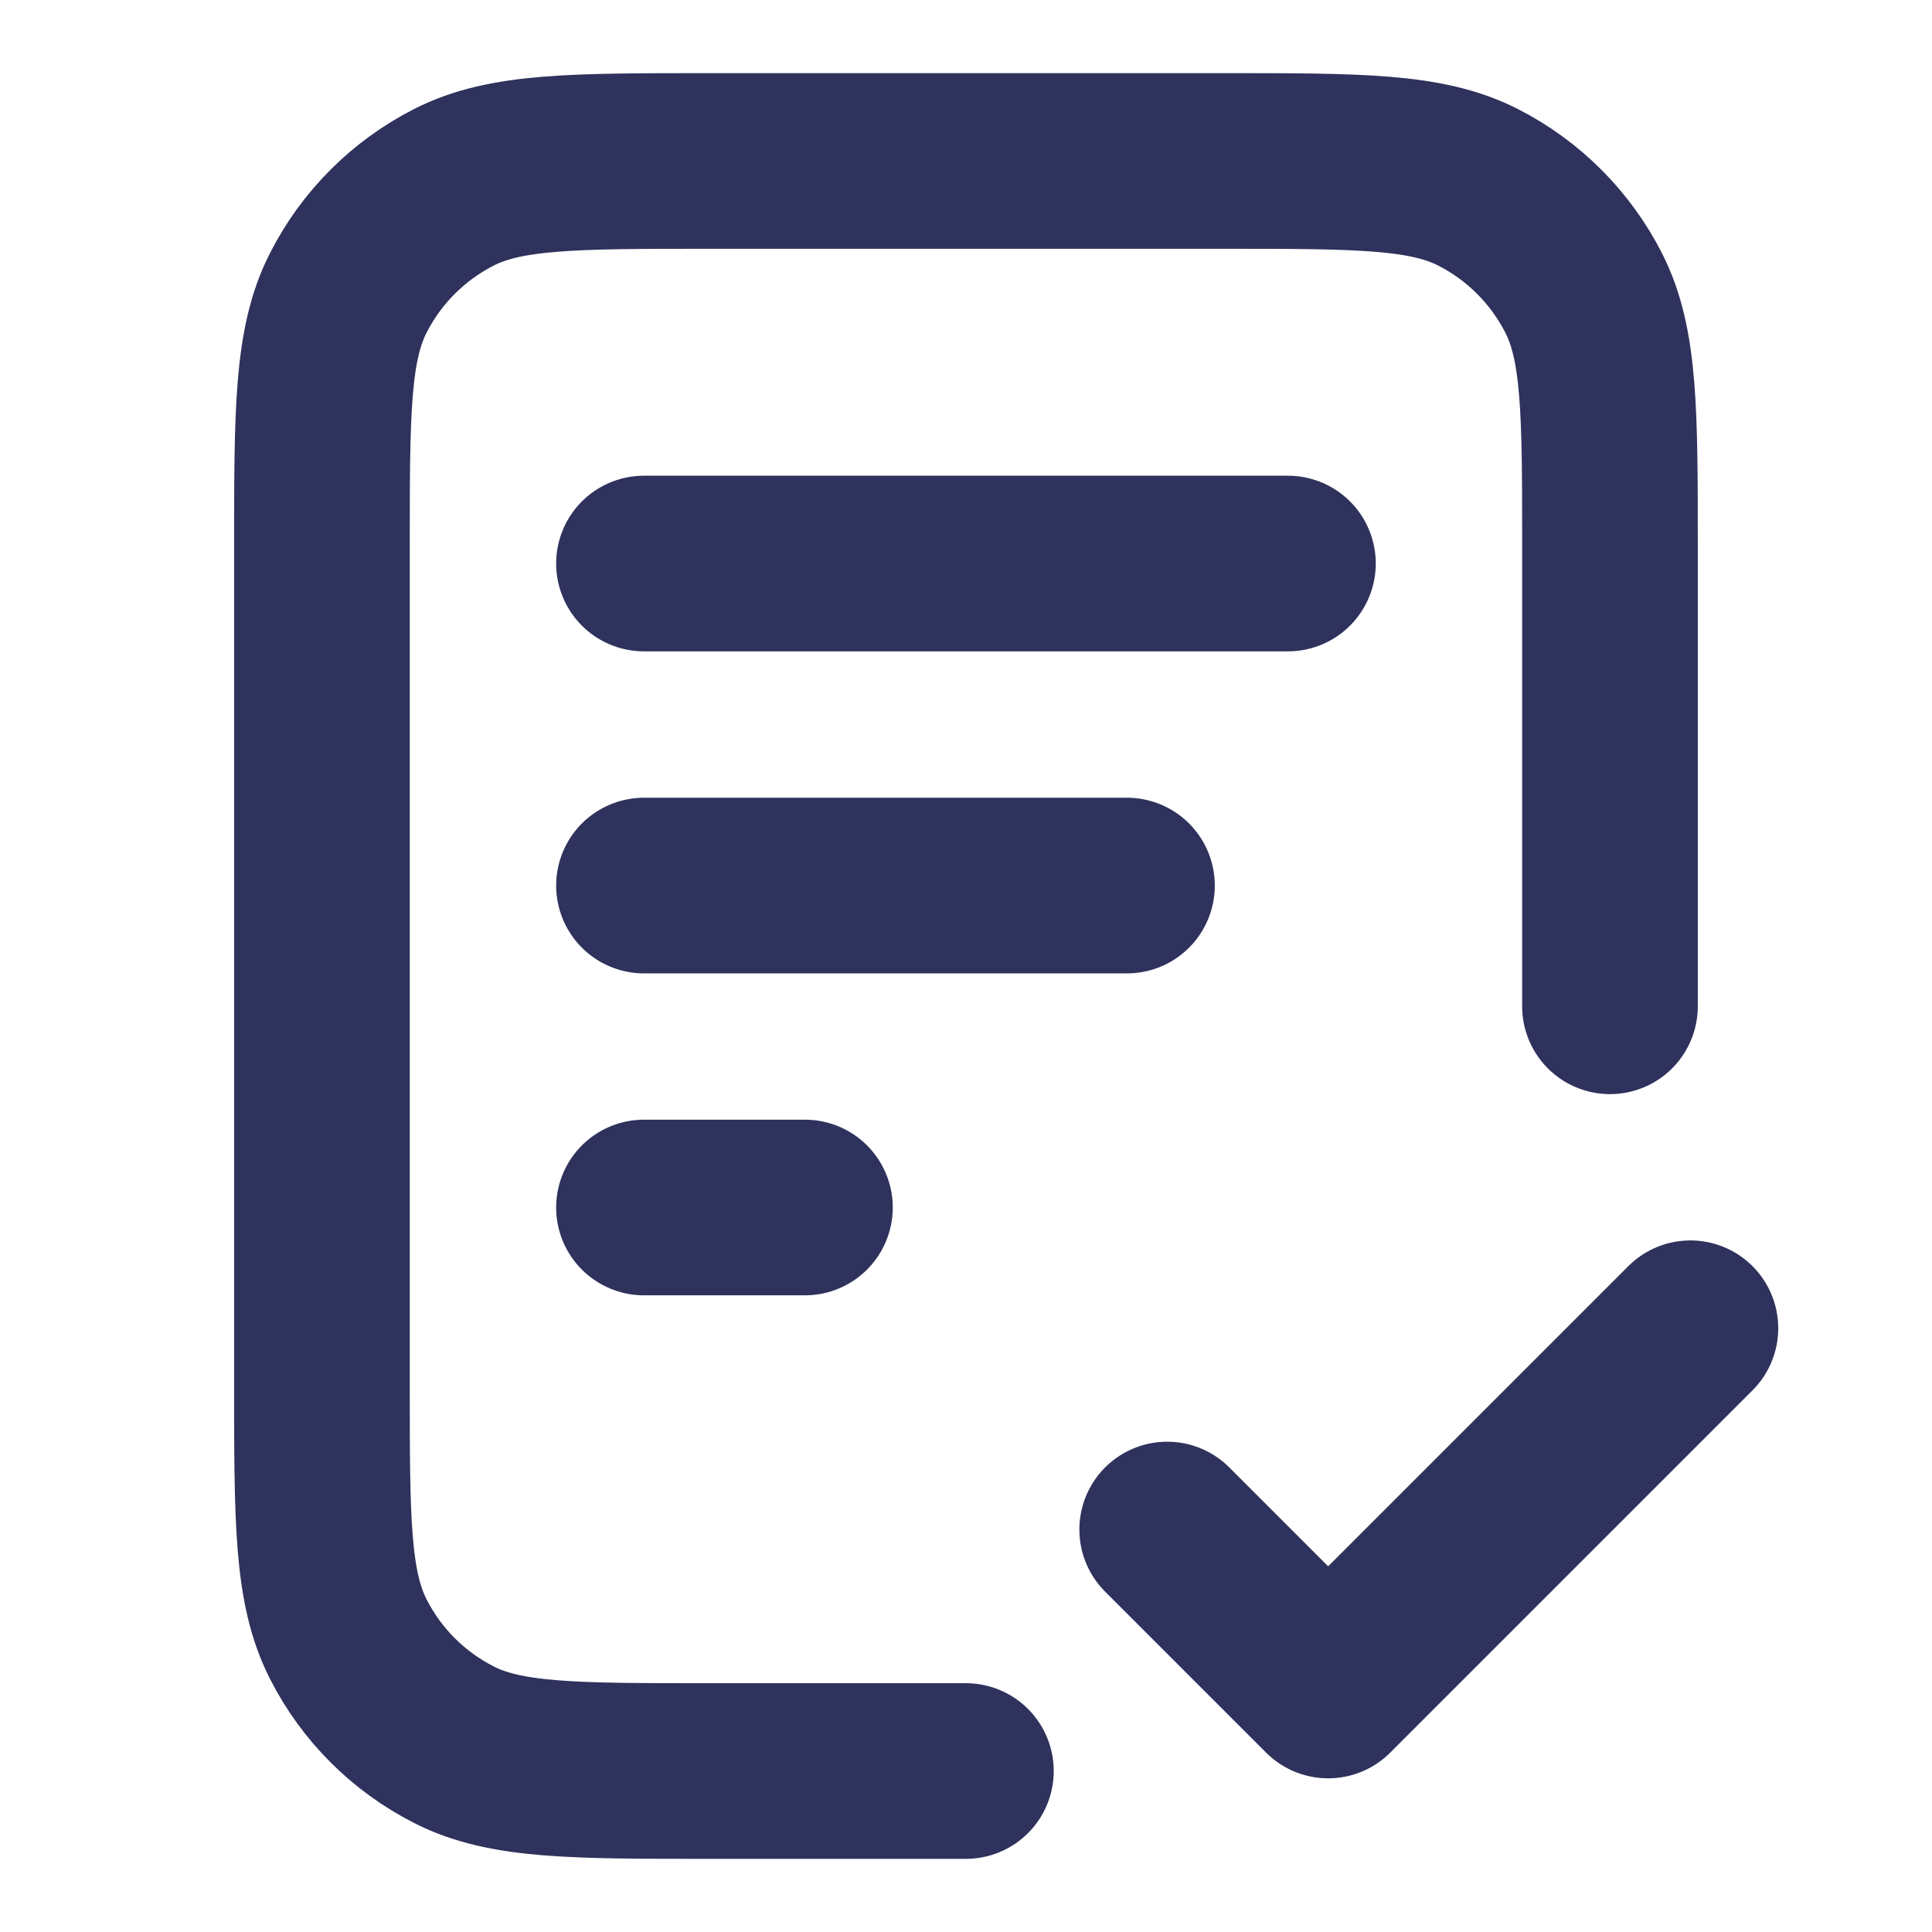
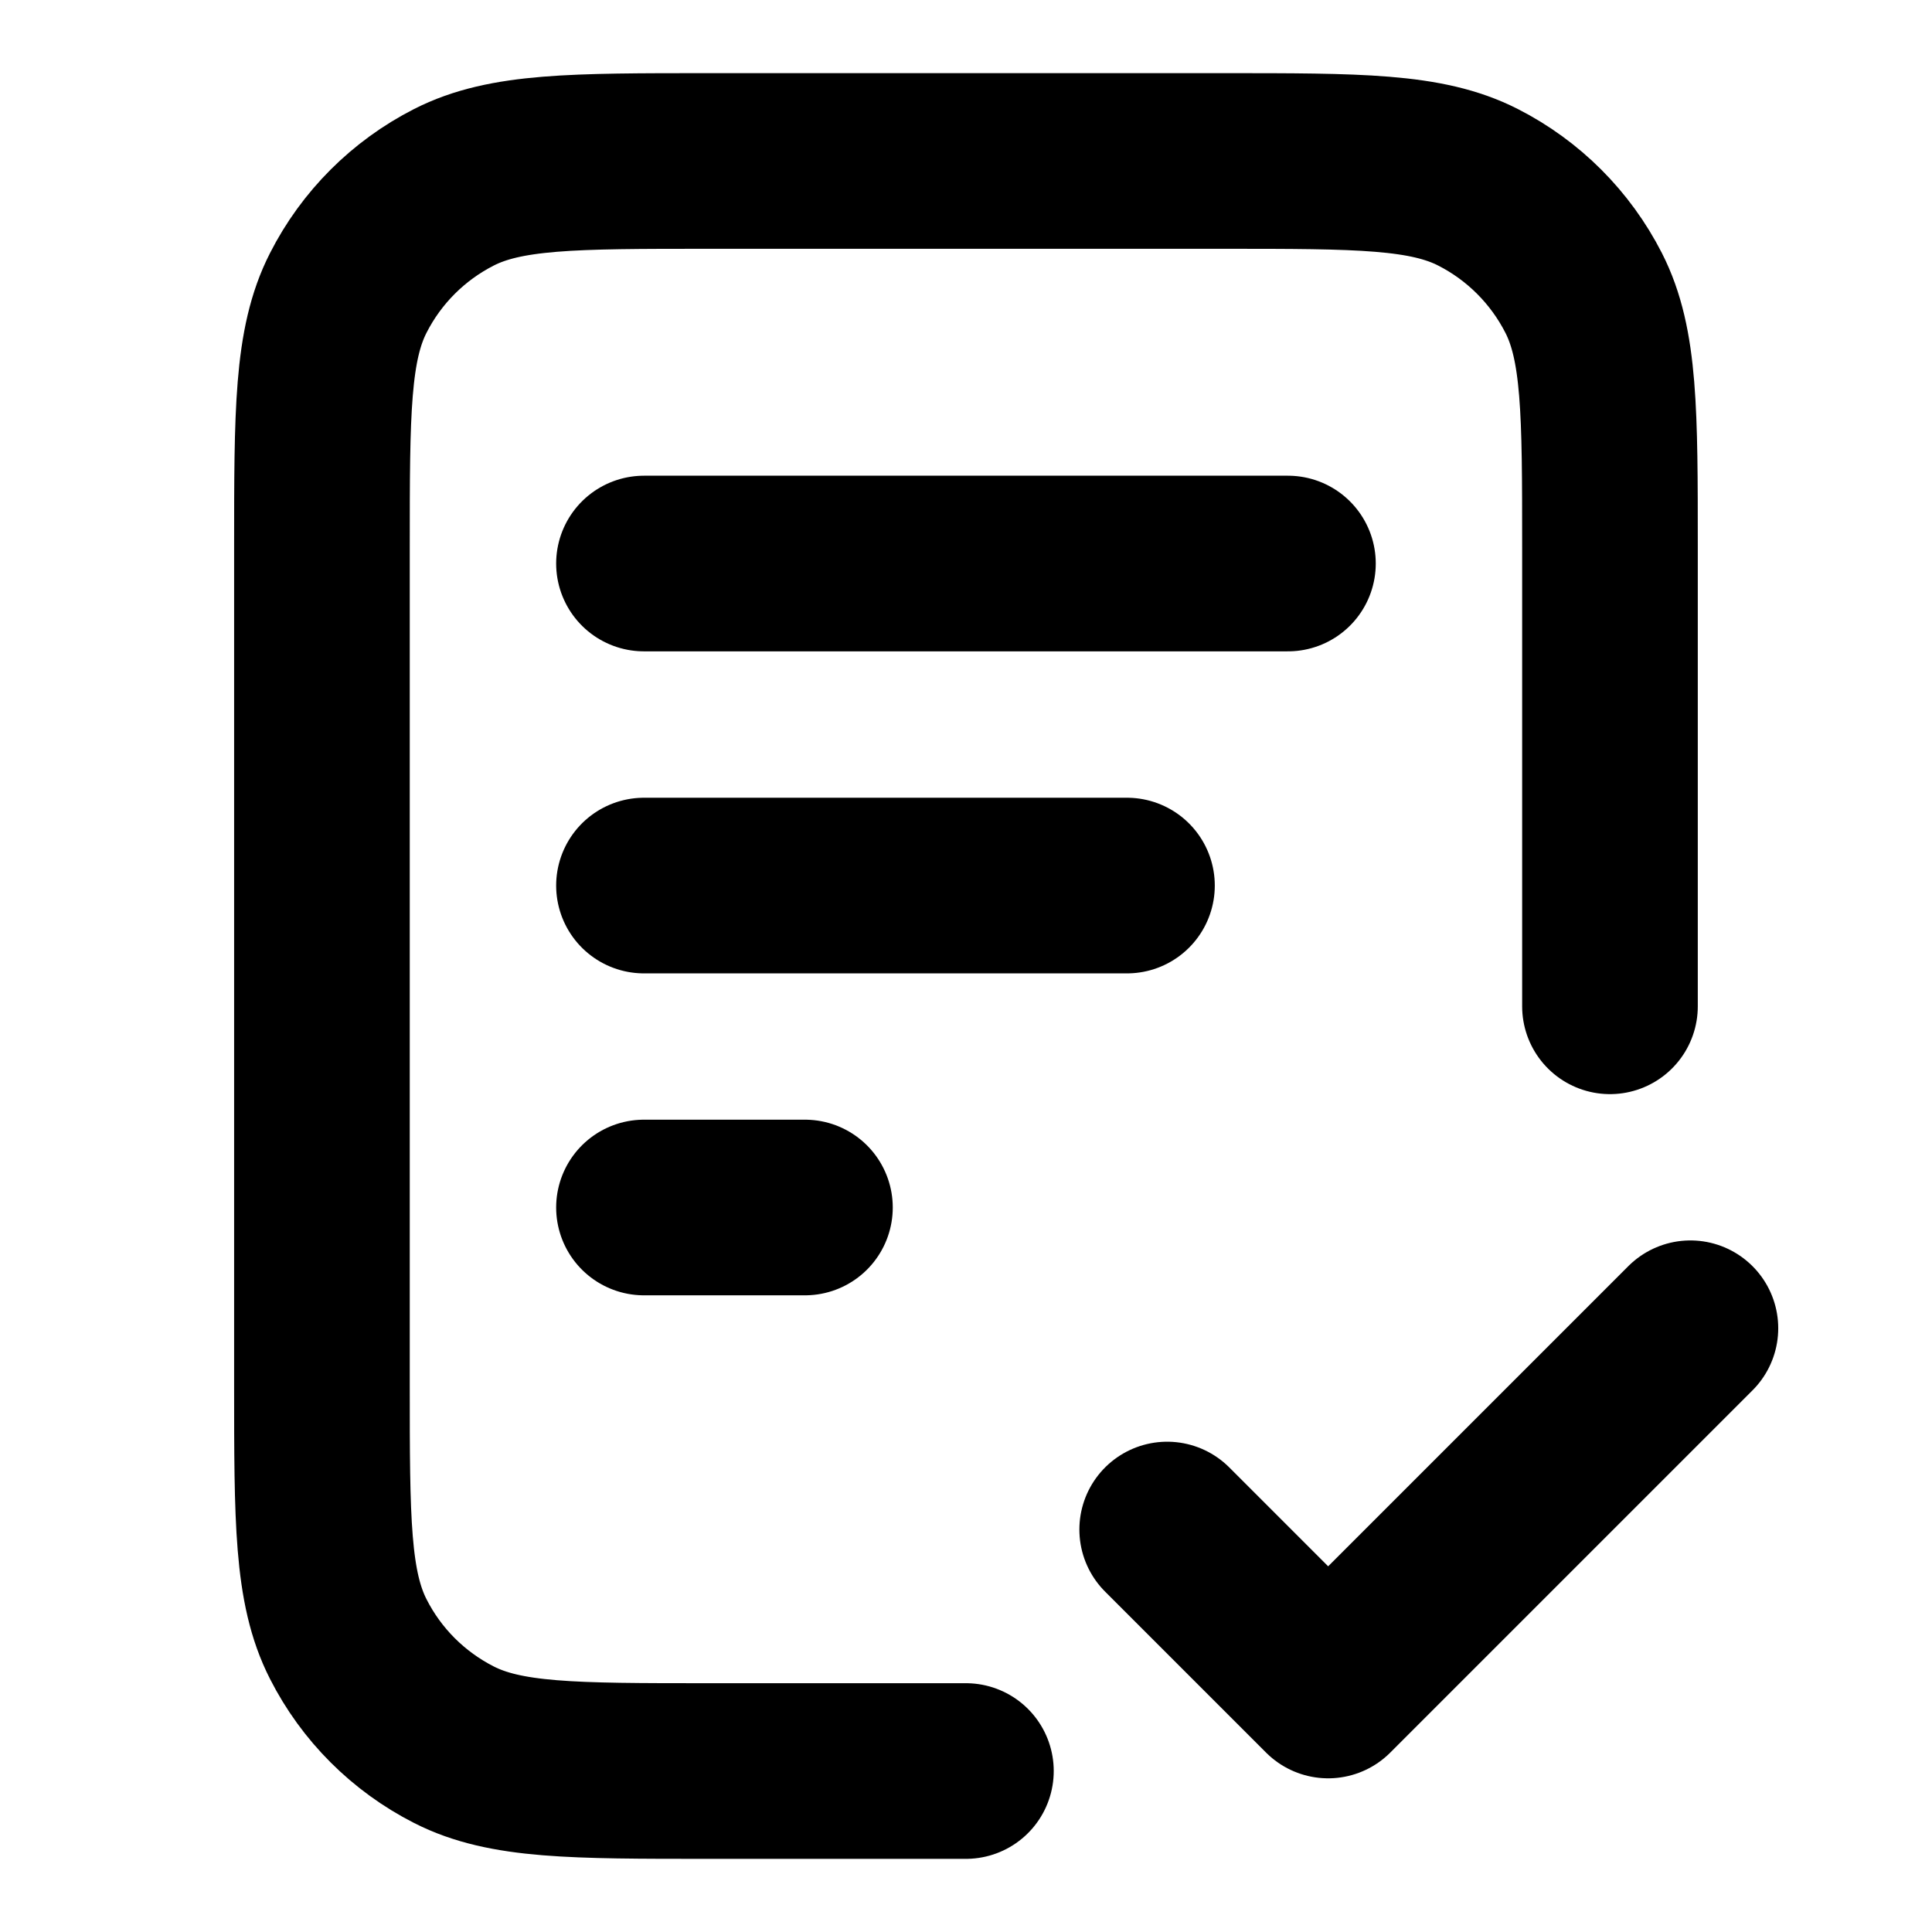
<svg xmlns="http://www.w3.org/2000/svg" width="22" height="22" viewBox="0 0 22 22" fill="none">
-   <path d="M18.333 11.459V6.234C18.333 4.693 18.333 3.923 18.033 3.335C17.769 2.818 17.349 2.397 16.831 2.133C16.243 1.833 15.473 1.833 13.933 1.833H8.066C6.526 1.833 5.756 1.833 5.168 2.133C4.65 2.397 4.229 2.818 3.966 3.335C3.666 3.923 3.666 4.693 3.666 6.234V15.767C3.666 17.307 3.666 18.077 3.966 18.665C4.229 19.183 4.65 19.603 5.168 19.867C5.756 20.167 6.526 20.167 8.066 20.167H10.999M12.833 10.084H7.333M9.166 13.75H7.333M14.666 6.417H7.333M13.291 17.417L15.124 19.25L19.249 15.125" stroke="#2E325C" stroke-width="2" stroke-linecap="round" stroke-linejoin="round" />
+   <path d="M18.333 11.459V6.234C18.333 4.693 18.333 3.923 18.033 3.335C17.769 2.818 17.349 2.397 16.831 2.133C16.243 1.833 15.473 1.833 13.933 1.833H8.066C6.526 1.833 5.756 1.833 5.168 2.133C4.65 2.397 4.229 2.818 3.966 3.335C3.666 3.923 3.666 4.693 3.666 6.234V15.767C3.666 17.307 3.666 18.077 3.966 18.665C4.229 19.183 4.65 19.603 5.168 19.867C5.756 20.167 6.526 20.167 8.066 20.167H10.999M12.833 10.084H7.333M9.166 13.75H7.333M14.666 6.417H7.333M13.291 17.417L15.124 19.25L19.249 15.125" stroke="currentColor" stroke-width="2" stroke-linecap="round" stroke-linejoin="round" />
</svg>
